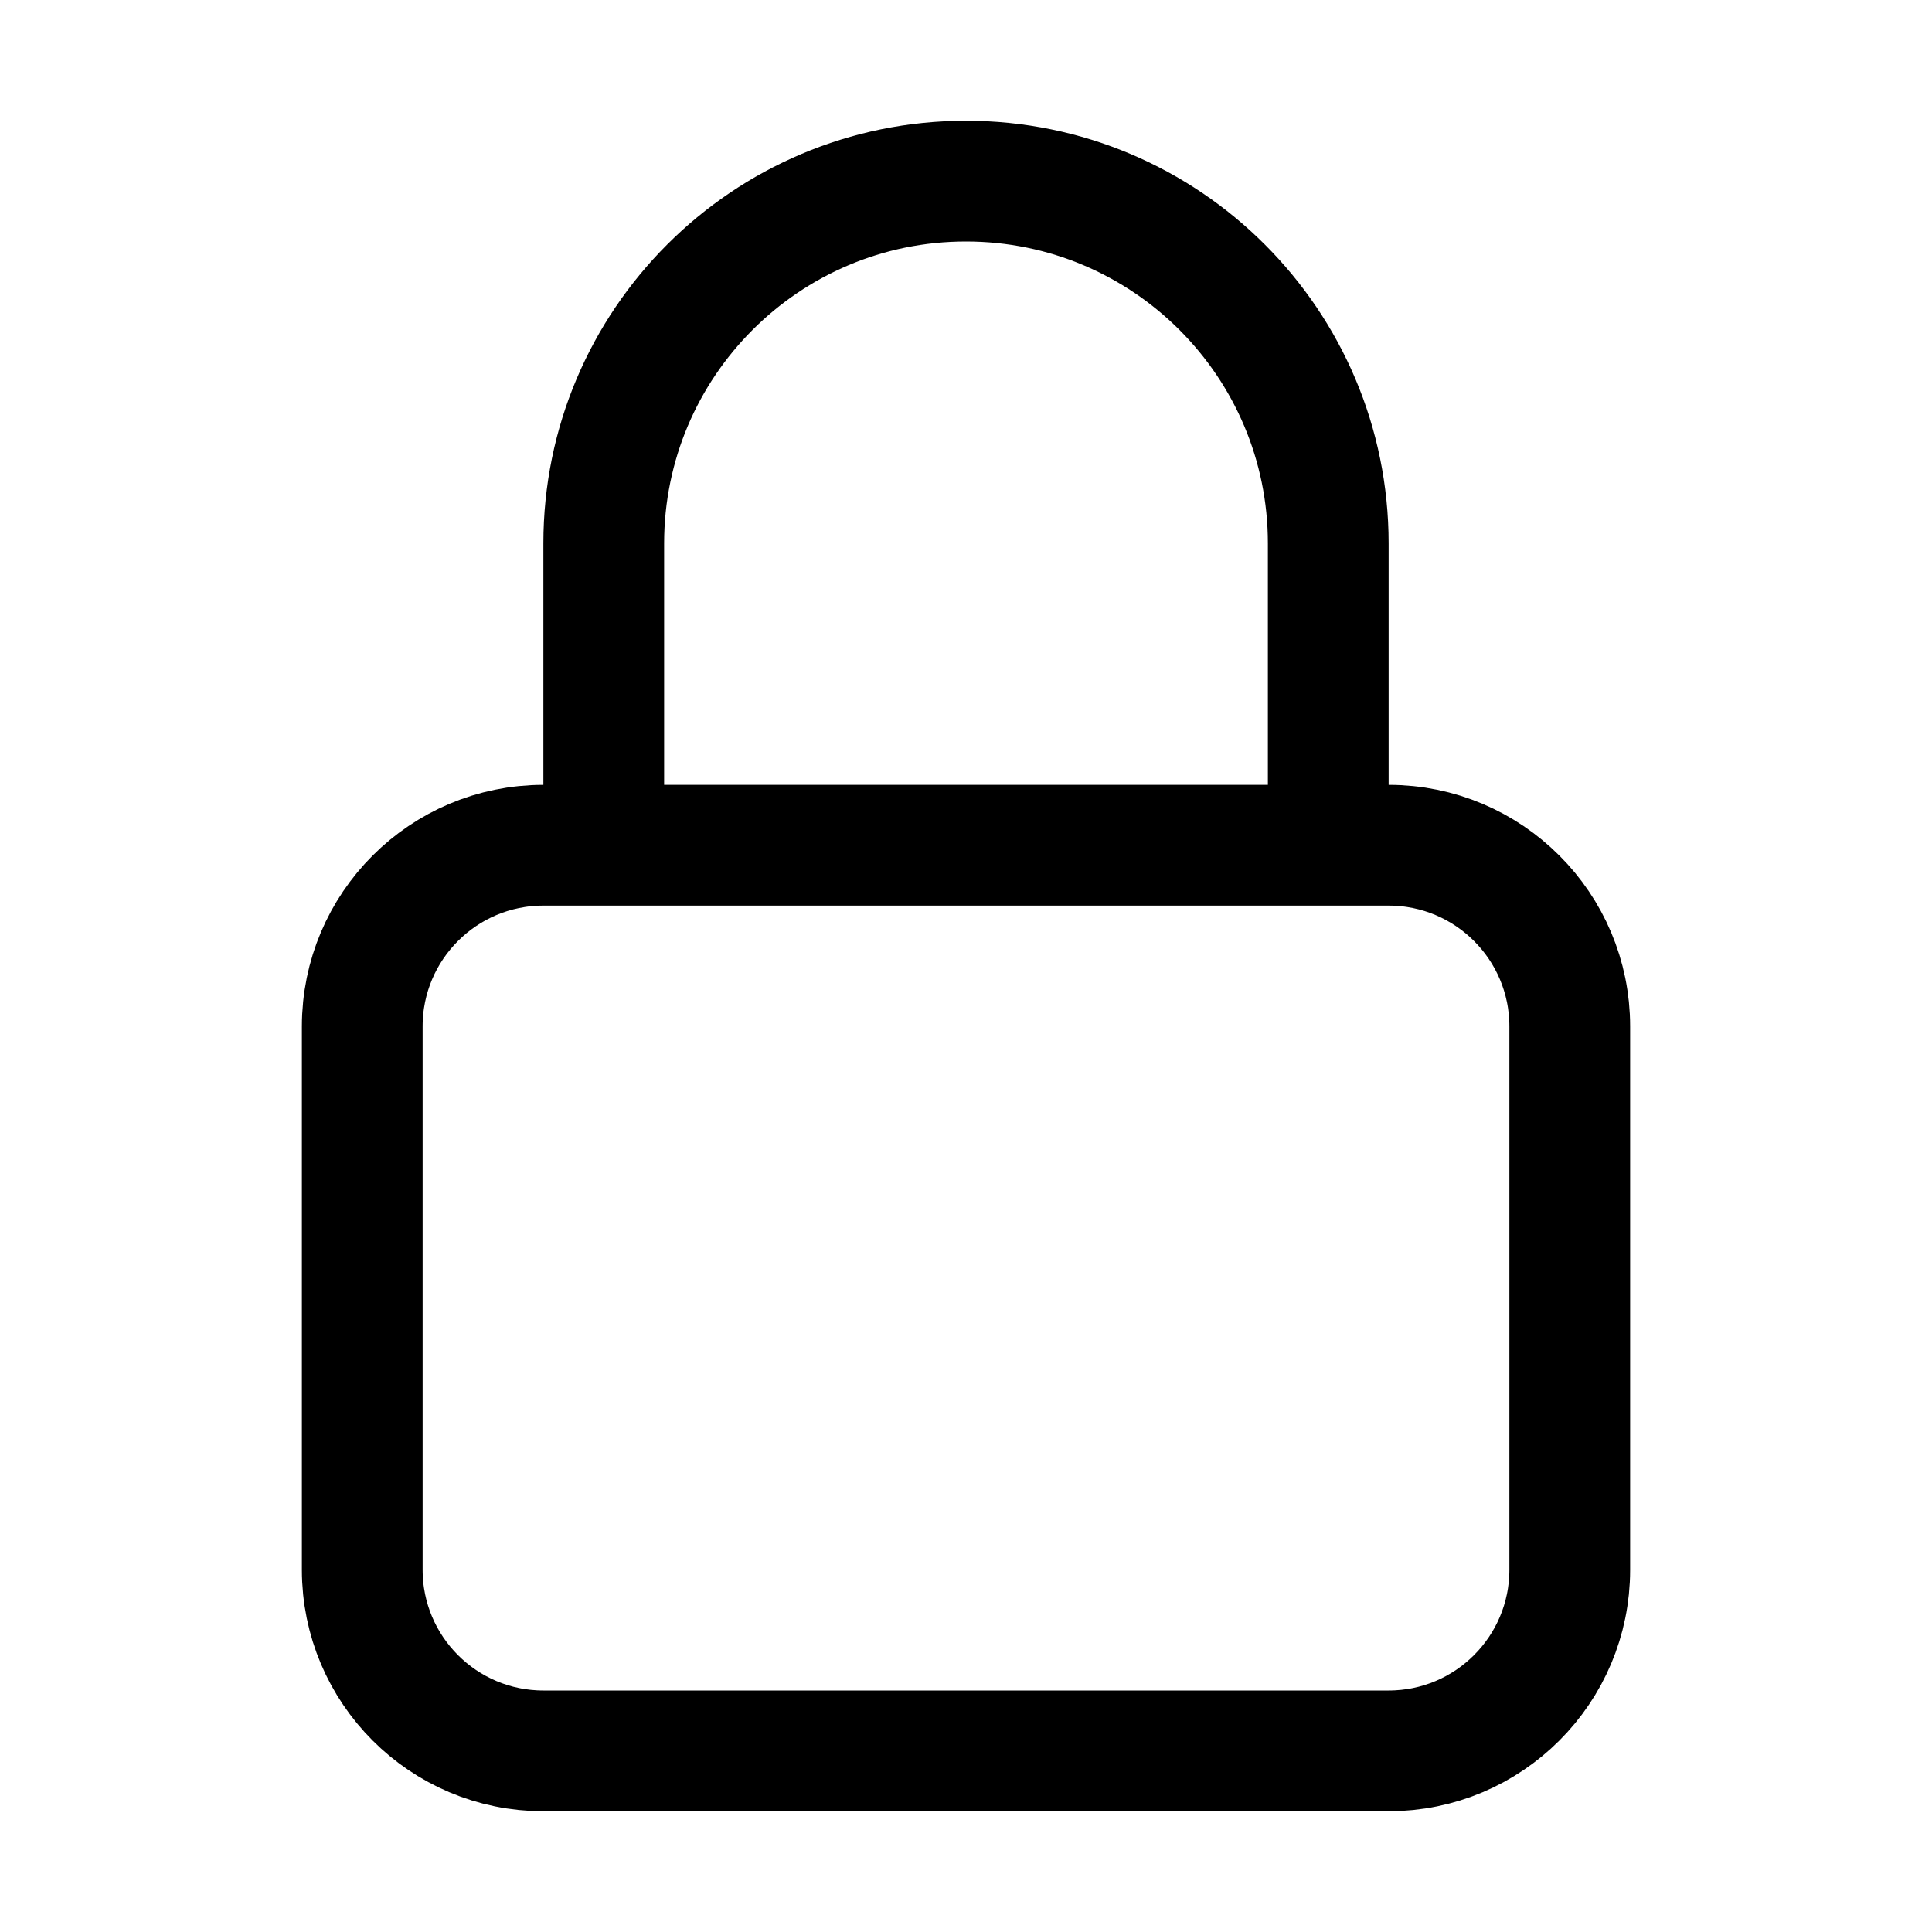
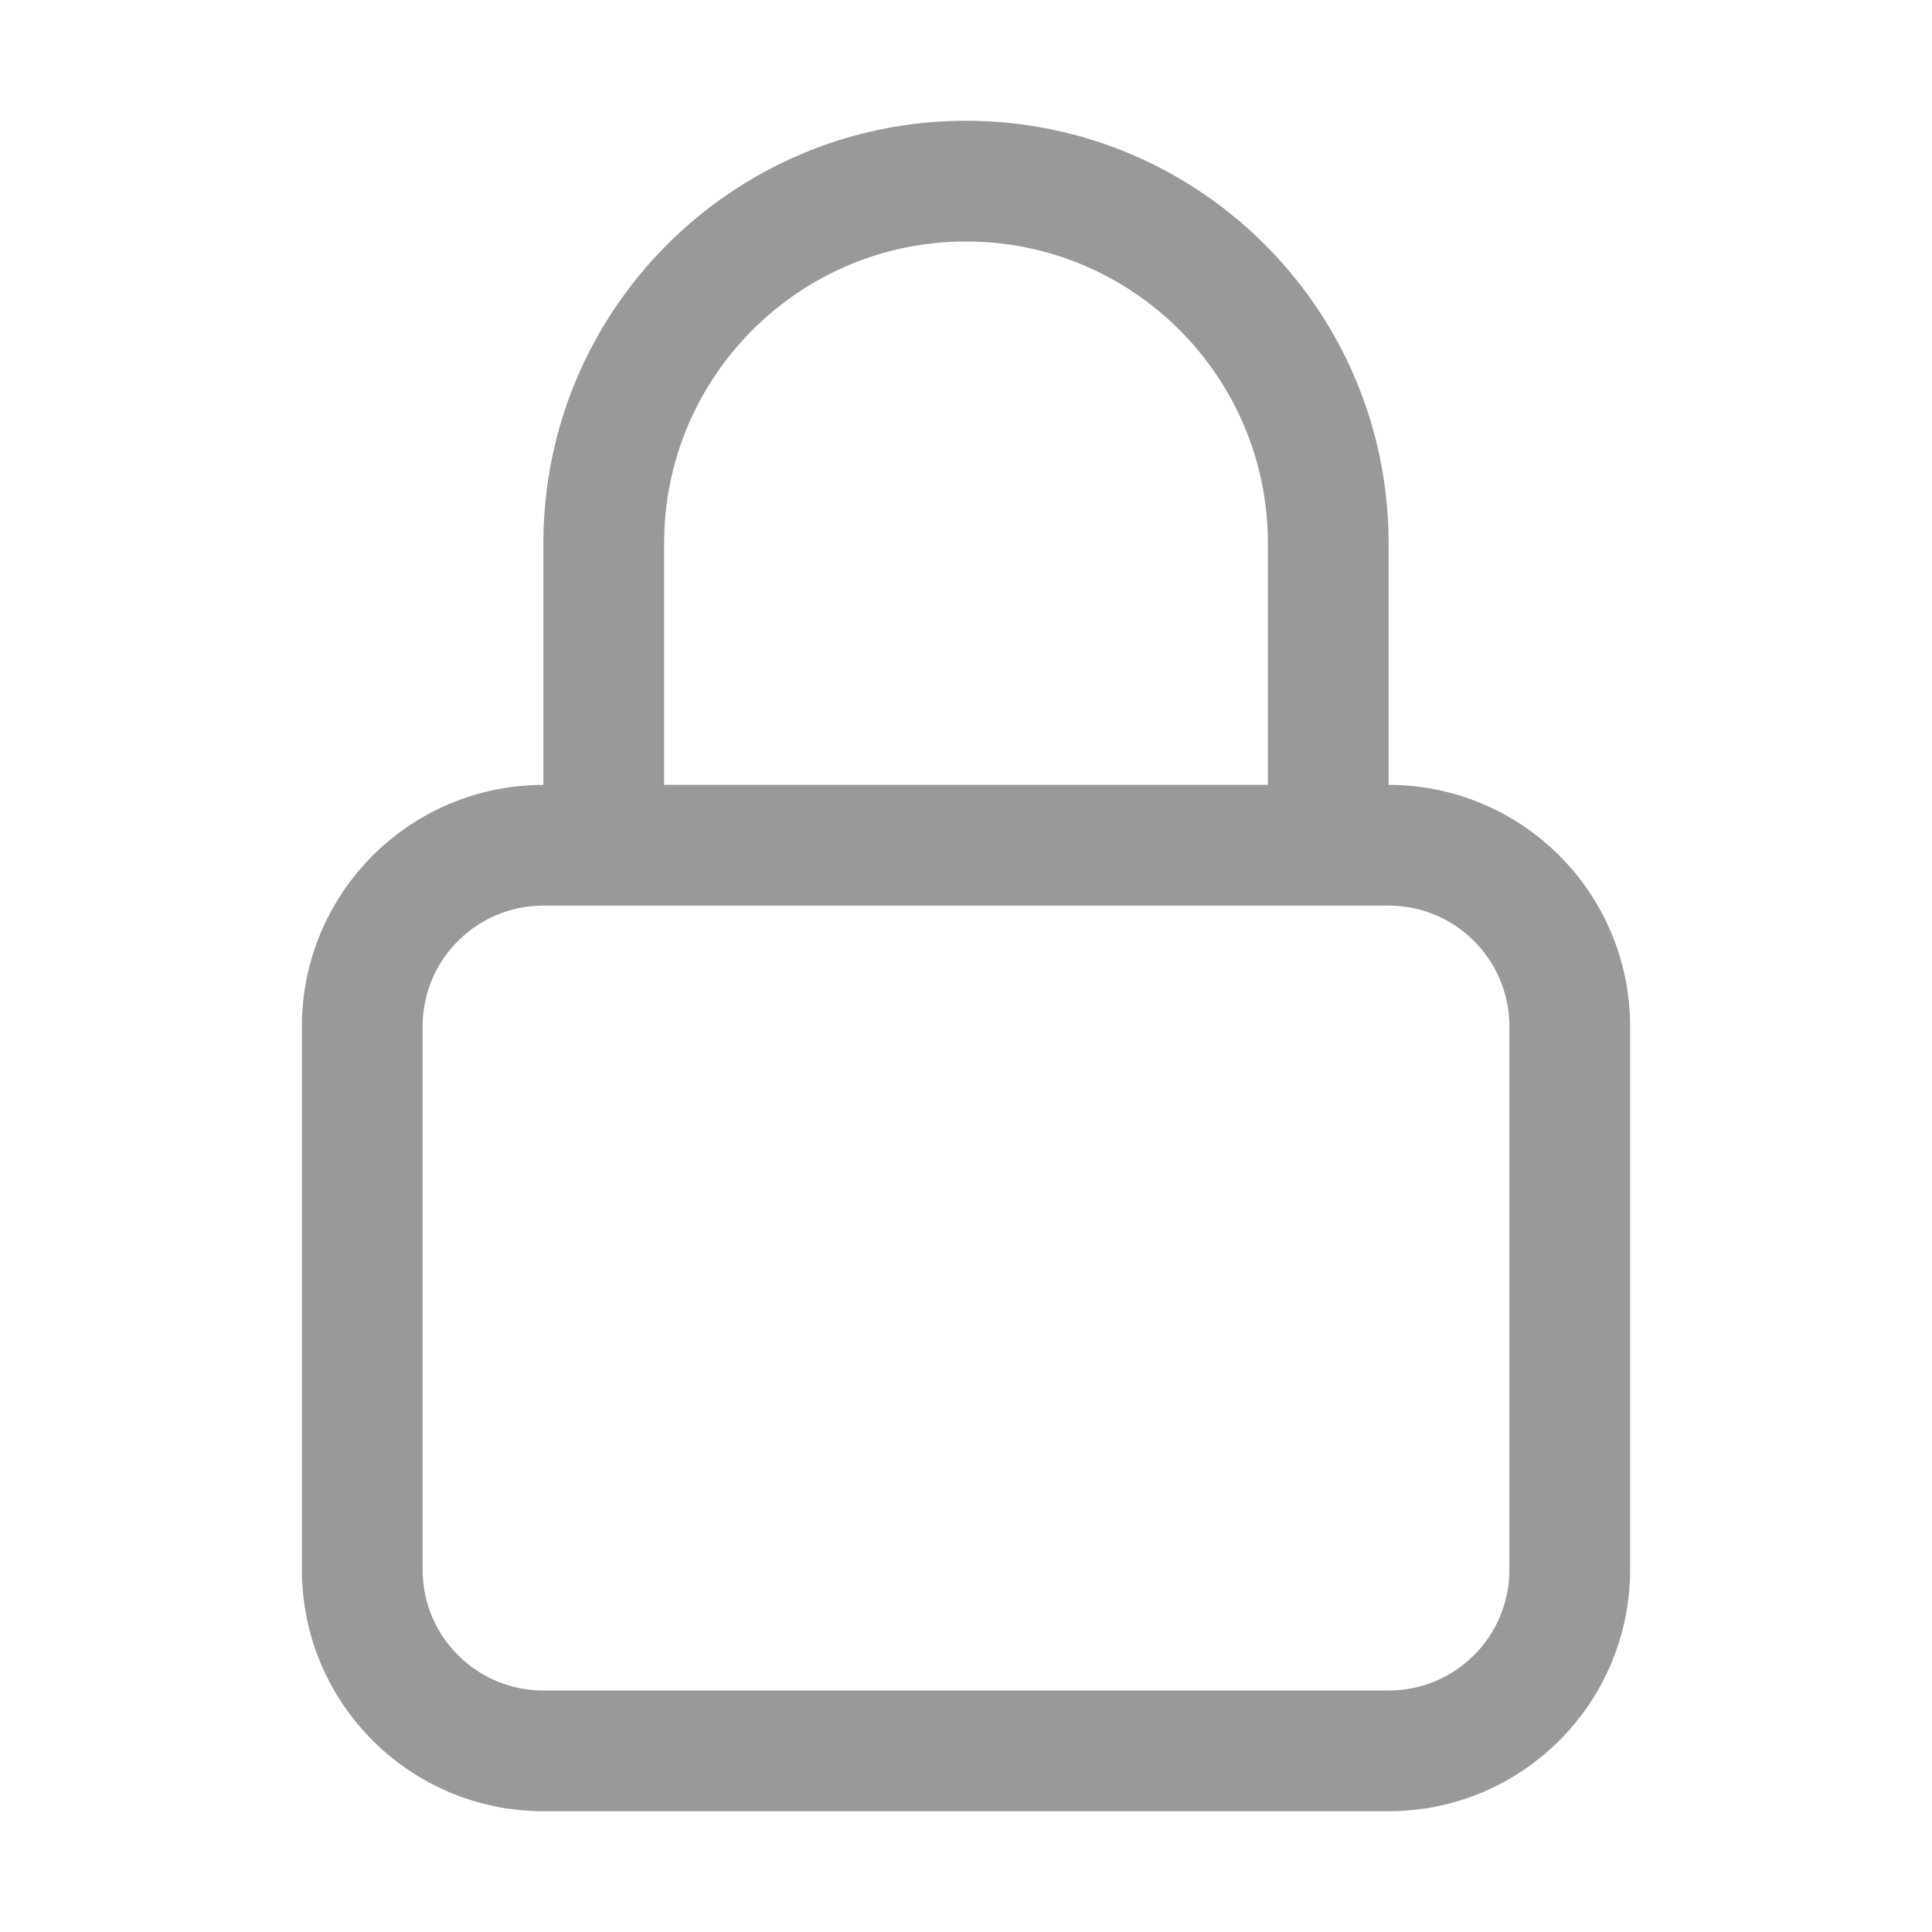
- <svg xmlns="http://www.w3.org/2000/svg" fill="none" viewBox="0 0 24 24" stroke-width="1.5" stroke="currentColor" class="w-6 h-6">
+ <svg xmlns="http://www.w3.org/2000/svg" fill="none" viewBox="0 0 24 24" stroke-width="1.5" stroke="#999999" class="w-6 h-6">
  <path stroke-linecap="round" stroke-linejoin="round" d="M16.5 10.5V6.75a4.5 4.5 0 10-9 0v3.75m-.75 11.25h10.5a2.25 2.25 0 002.25-2.25v-6.75a2.25 2.25 0 00-2.25-2.25H6.75a2.25 2.25 0 00-2.25 2.25v6.75a2.25 2.25 0 002.25 2.25z" />
</svg>
